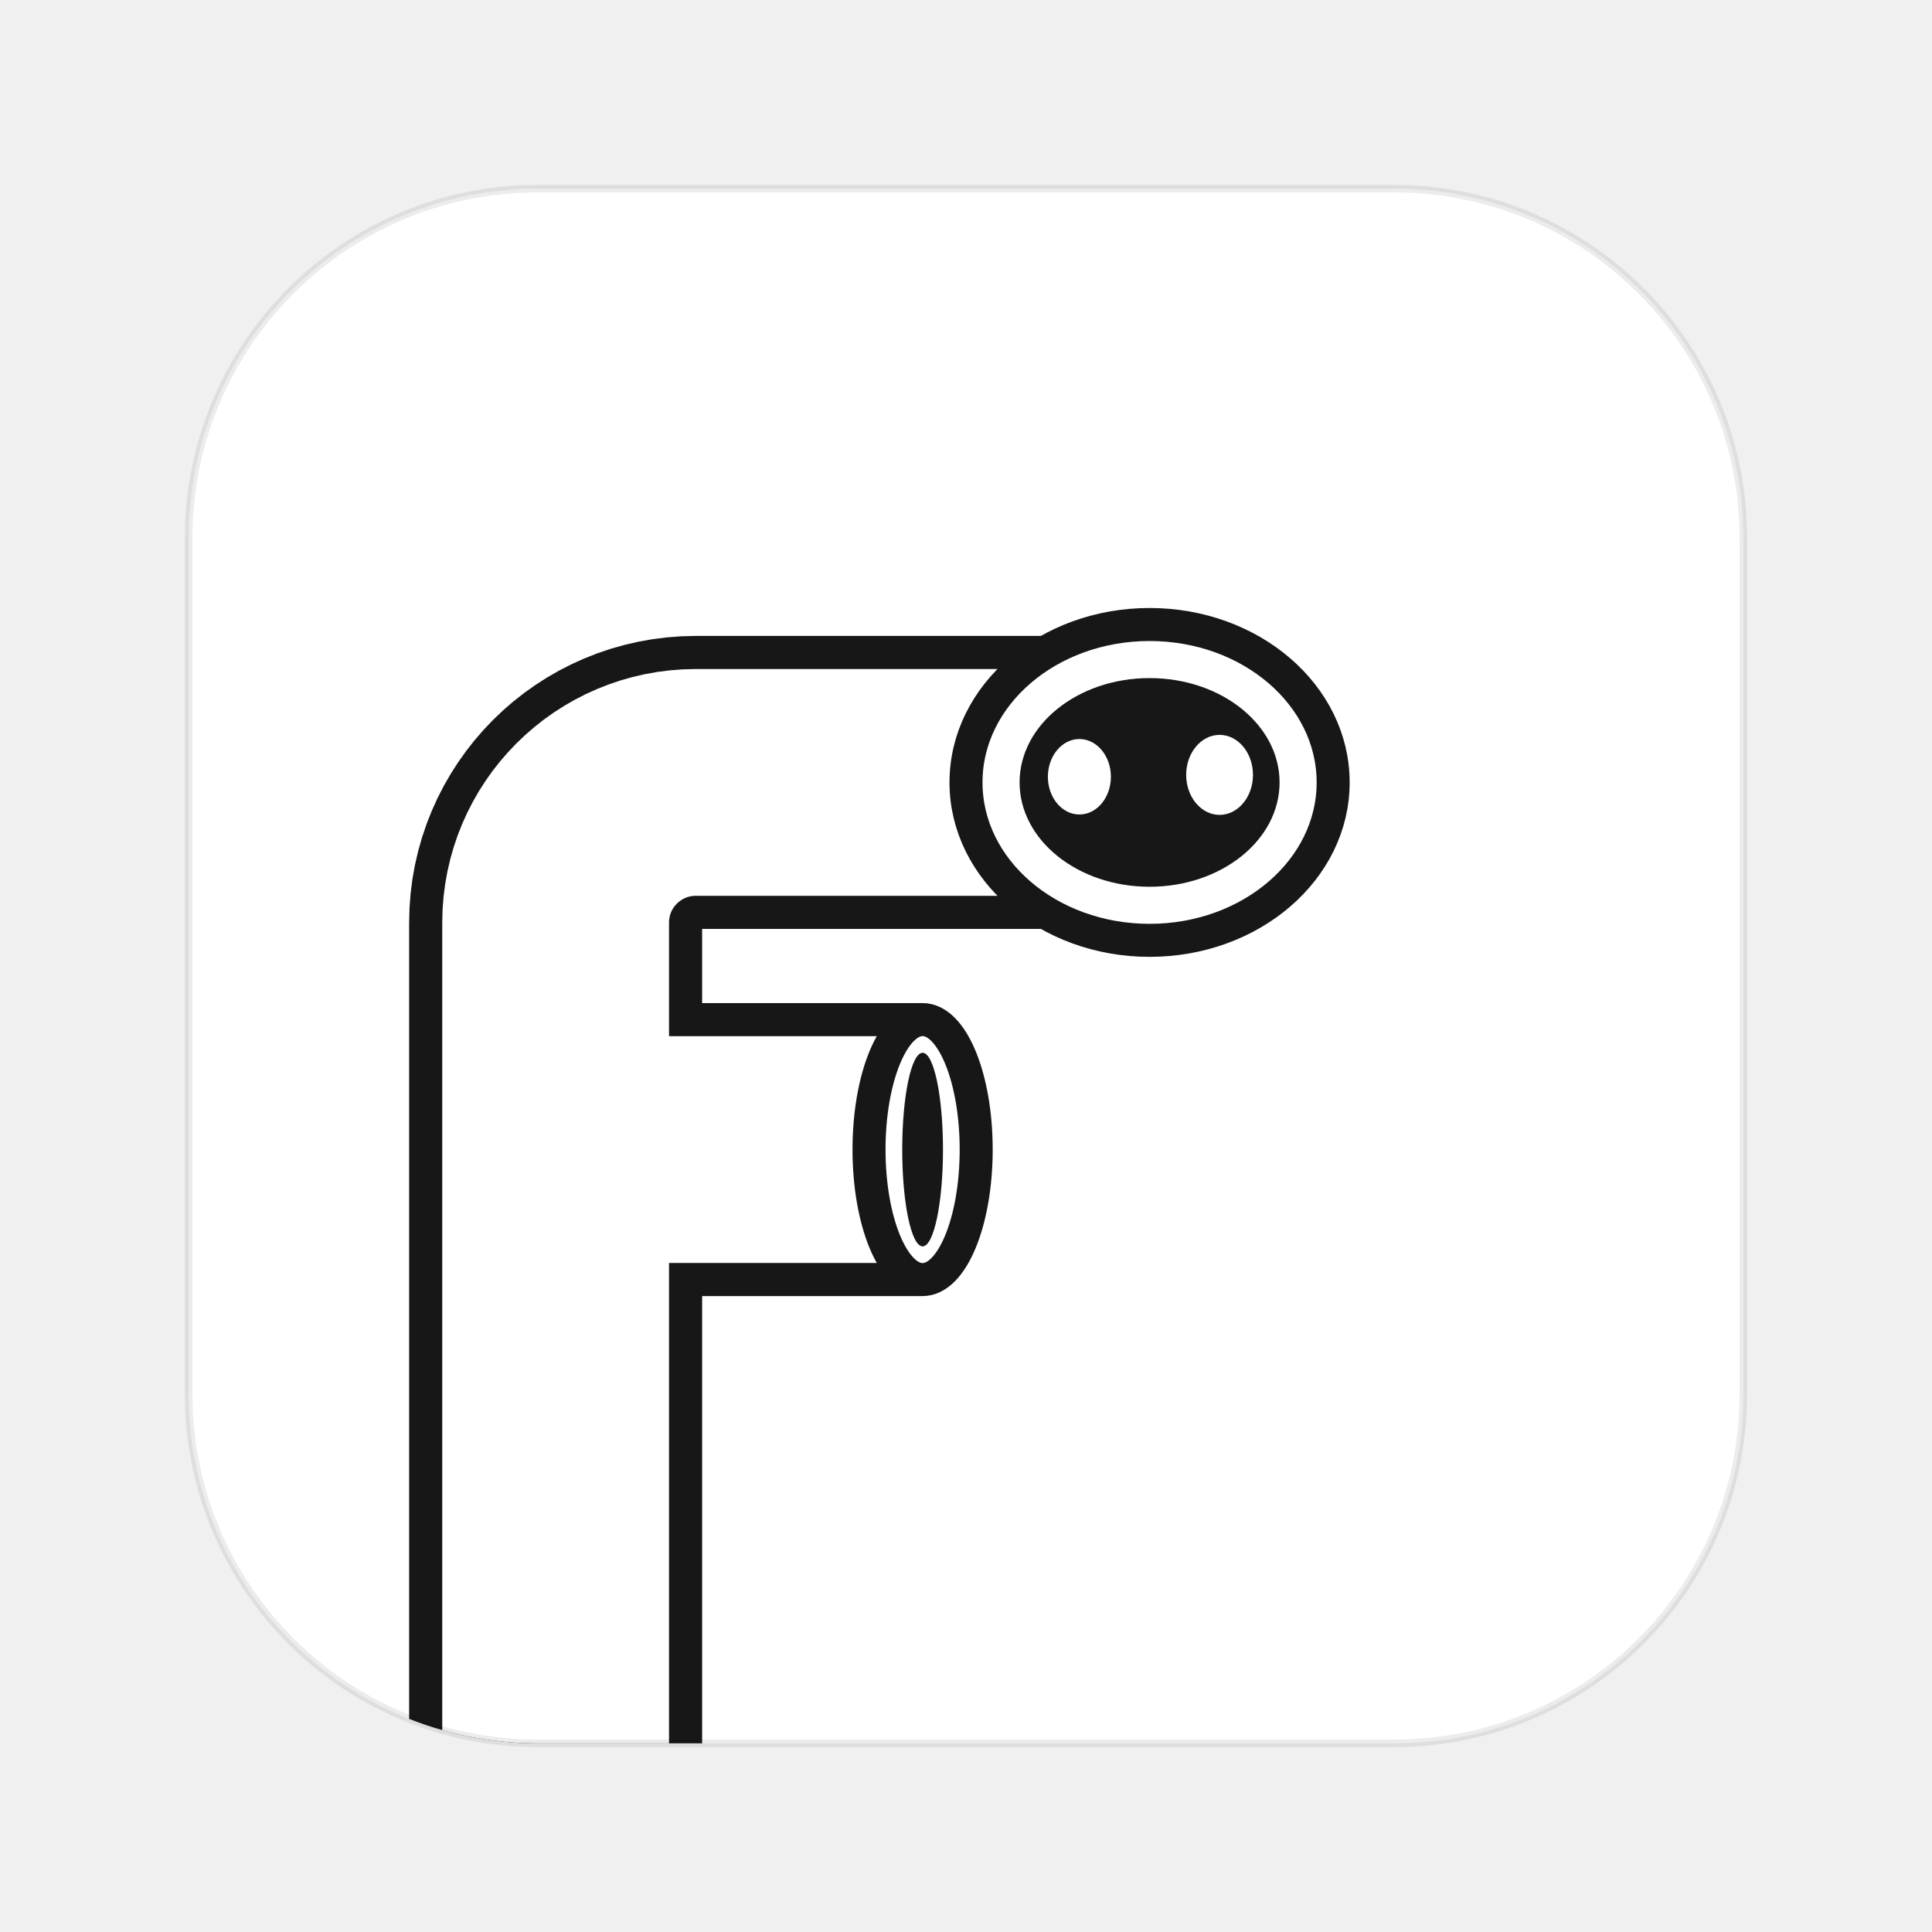
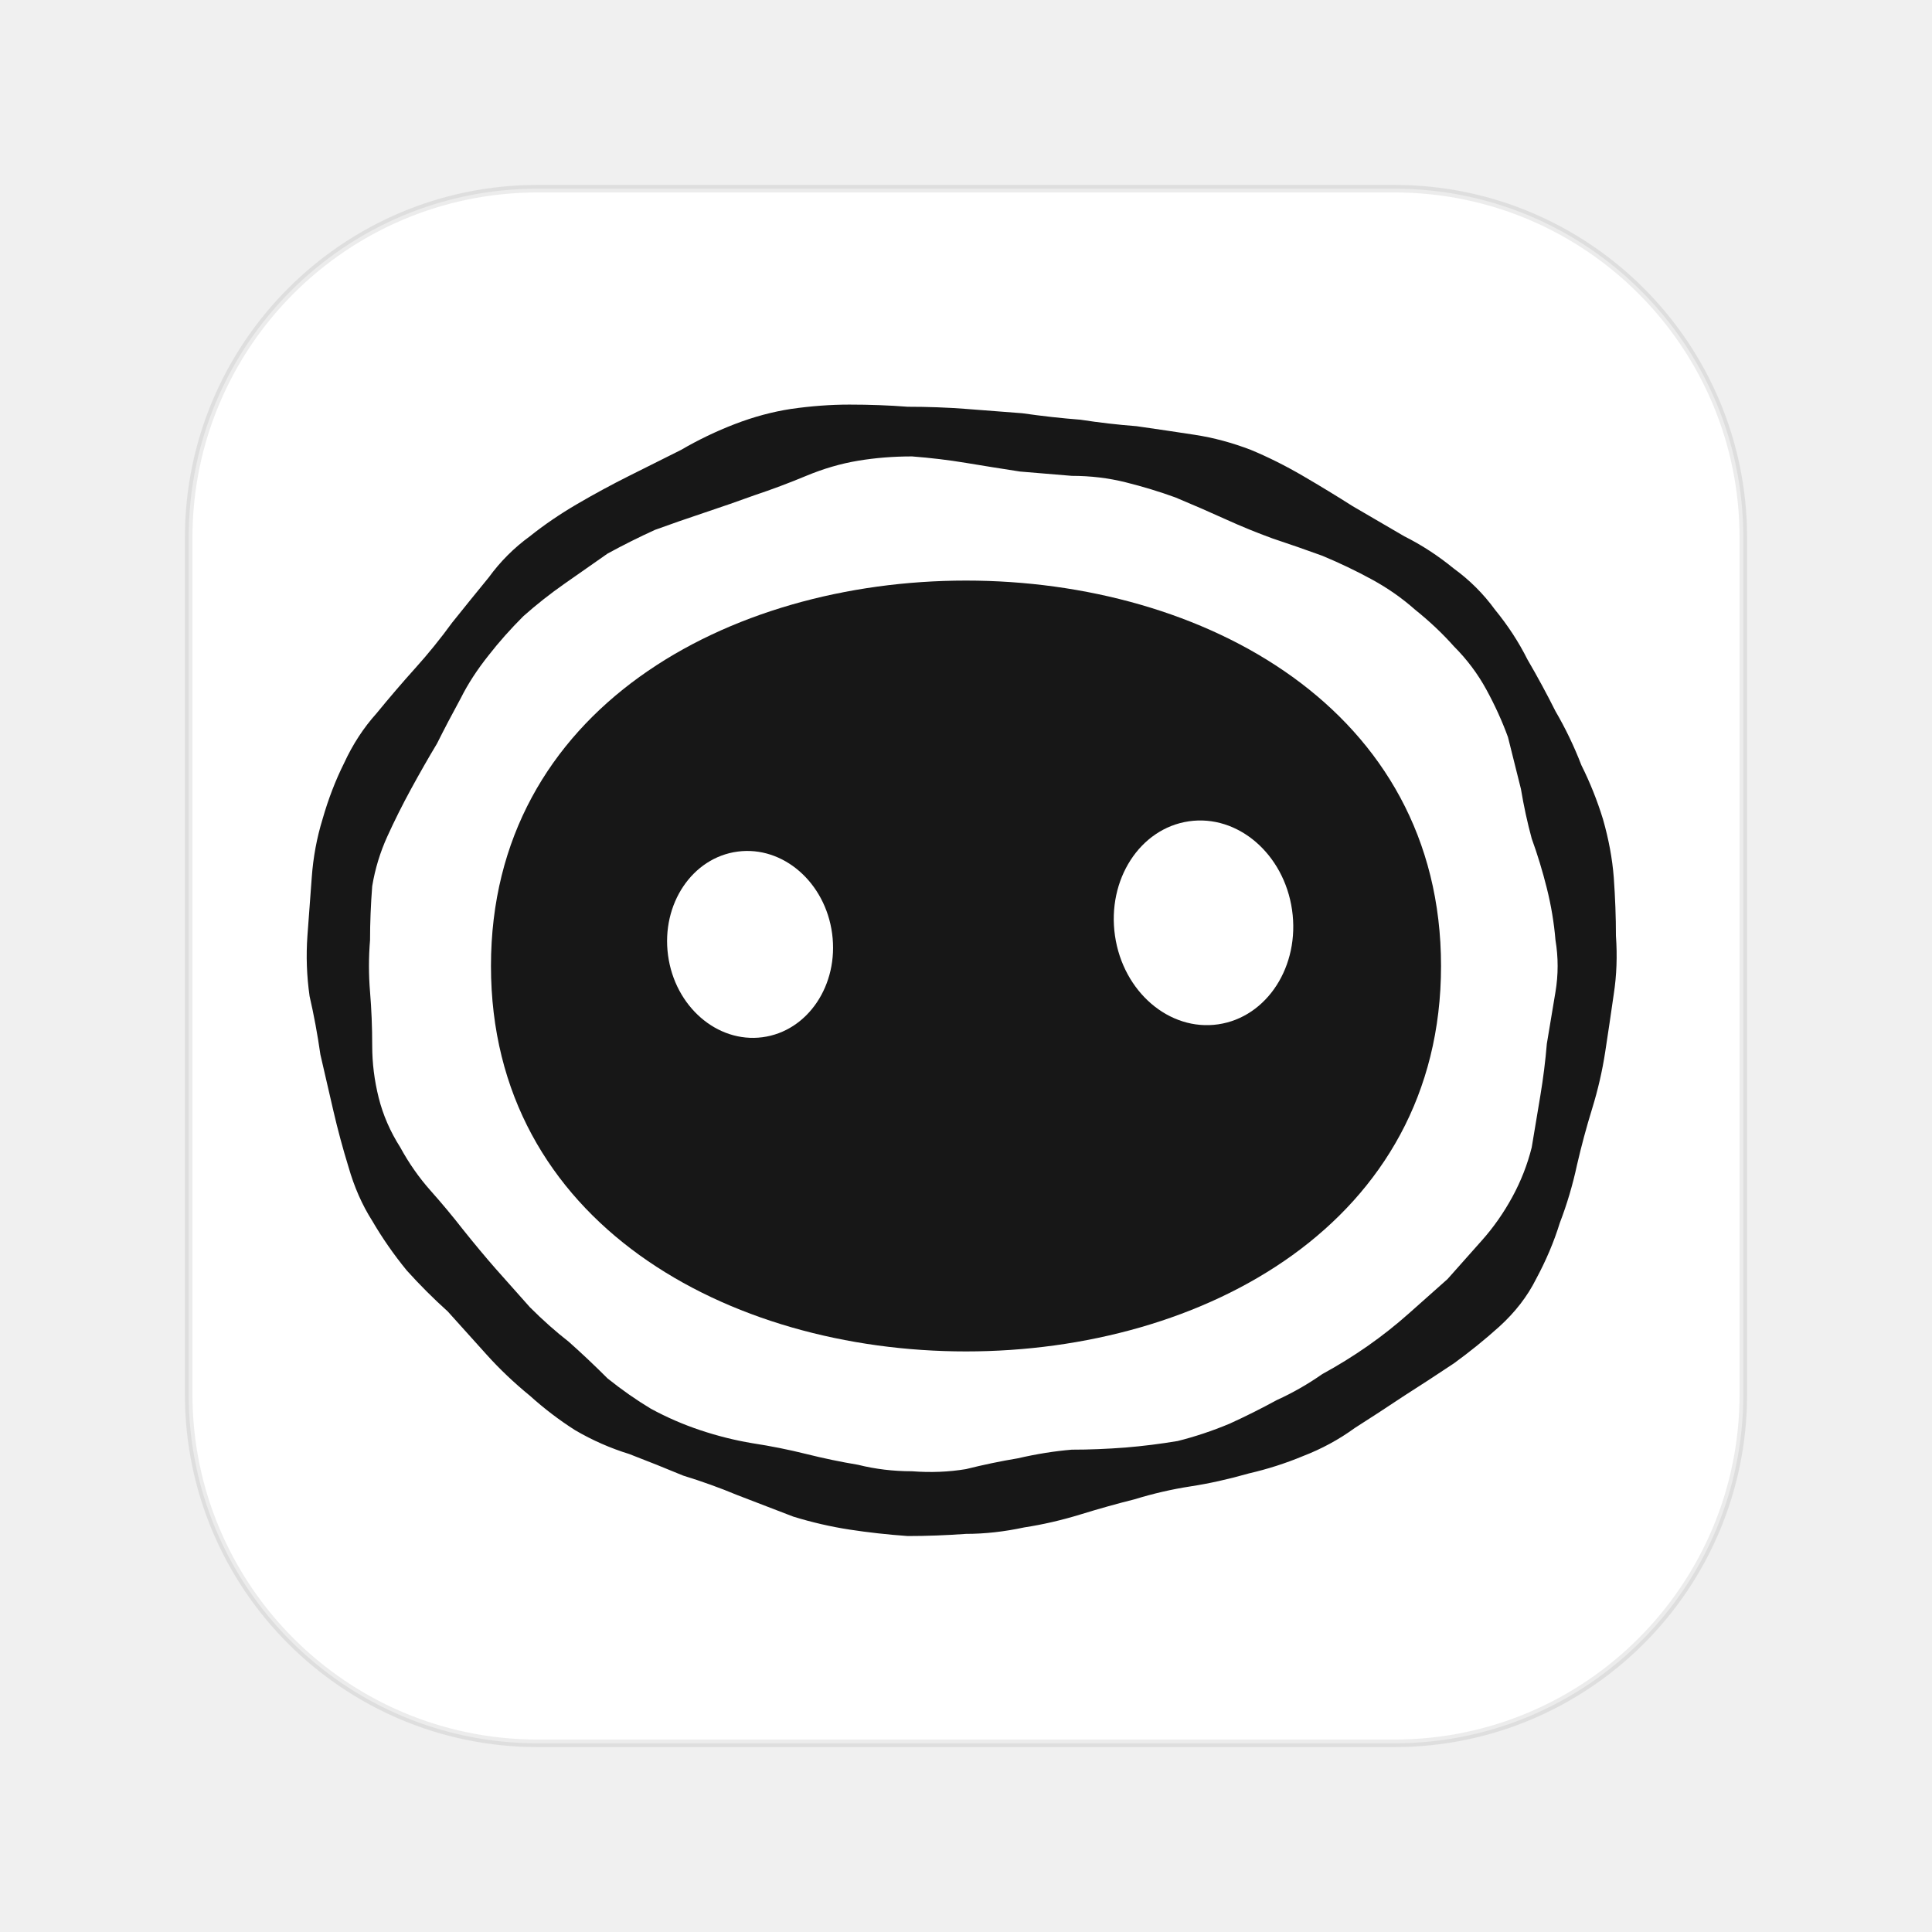
<svg xmlns="http://www.w3.org/2000/svg" viewBox="0 0 1024 1024">
-   <defs>
-     <clipPath id="p">
-       <rect x="100" y="100" width="824" height="824" rx="185" />
-     </clipPath>
-   </defs>
  <rect x="100" y="100" width="824" height="824" rx="185" fill="#fff" />
-   <g clip-path="url(#p)">
-     <path d="M294.5 984L294.5 489A74.3 74.3 0 0 1 368.8 414.7L560.6 414.7" fill="none" stroke="#171717" stroke-width="155.3" />
-     <path d="M294.5 609.3L489 609.3" fill="none" stroke="#171717" stroke-width="155.3" />
-     <path d="M294.5 984L294.5 489A74.3 74.3 0 0 1 368.8 414.7L560.6 414.7" fill="none" stroke="#fff" stroke-width="120.2" />
-     <path d="M294.5 609.3L489 609.3" fill="none" stroke="#fff" stroke-width="120.2" />
-     <ellipse cx="489" cy="609.3" rx="28.4" ry="68.9" fill="#fff" stroke="#171717" stroke-width="17.5" />
-     <ellipse cx="489" cy="609.3" rx="10.8" ry="51.3" fill="#171717" />
-     <ellipse cx="609.3" cy="414.7" rx="97.3" ry="83.7" fill="#fff" stroke="#171717" stroke-width="17.5" />
-     <ellipse cx="609.3" cy="414.7" rx="68.9" ry="55.3" fill="#171717" />
-     <ellipse cx="572.1" cy="411.7" rx="16.7" ry="20" fill="#fff" />
-     <ellipse cx="646.4" cy="410.7" rx="17.7" ry="21.2" fill="#fff" />
-   </g>
+   <svg x="100" y="100" width="824" height="824" viewBox="-36 -36 72 72">
+     <path d="M-29 0C-29 -33 29 -33 29 0C29 33 -29 33 -29 0Z" fill="#fff" />
+     <path d="M-27.6 1.2Q-27.7 0 -27.6 -1.2Q-27.6 -2.4 -27.5 -3.7Q-27.3 -4.9 -26.8 -6Q-26.3 -7.1 -25.7 -8.2Q-25.1 -9.3 -24.5 -10.3Q-24 -11.3 -23.4 -12.4Q-22.9 -13.4 -22.1 -14.4Q-21.4 -15.3 -20.5 -16.2Q-19.6 -17 -18.6 -17.7Q-17.6 -18.4 -16.6 -19.1Q-15.5 -19.7 -14.4 -20.2Q-13.3 -20.6 -12.1 -21Q-10.9 -21.4 -9.8 -21.8Q-8.6 -22.2 -7.4 -22.7Q-6.2 -23.2 -5 -23.4Q-3.8 -23.6 -2.5 -23.6Q-1.2 -23.5 -0 -23.3Q1.2 -23.1 2.5 -22.9Q3.7 -22.8 4.9 -22.7Q6.2 -22.7 7.4 -22.4Q8.6 -22.1 9.7 -21.7Q10.9 -21.2 12 -20.7Q13.1 -20.2 14.2 -19.8Q15.4 -19.4 16.5 -19Q17.7 -18.5 18.8 -17.9Q19.9 -17.3 20.8 -16.5Q21.8 -15.7 22.6 -14.8Q23.5 -13.9 24.1 -12.8Q24.7 -11.7 25.1 -10.6Q25.4 -9.4 25.7 -8.2Q25.9 -7 26.2 -5.9Q26.6 -4.8 26.9 -3.6Q27.2 -2.4 27.3 -1.2Q27.5 0 27.3 1.2Q27.1 2.4 26.9 3.6Q26.8 4.8 26.6 6Q26.4 7.2 26.2 8.4Q25.9 9.6 25.3 10.7Q24.7 11.8 23.9 12.7Q23.1 13.6 22.3 14.5Q21.4 15.3 20.5 16.1Q19.6 16.9 18.6 17.6Q17.6 18.3 16.5 18.9Q15.5 19.6 14.4 20.1Q13.3 20.7 12.2 21.2Q11 21.7 9.8 22Q8.6 22.2 7.4 22.3Q6.1 22.4 4.9 22.4Q3.7 22.5 2.4 22.8Q1.2 23 -0 23.3Q-1.2 23.5 -2.5 23.4Q-3.8 23.4 -5 23.1Q-6.2 22.9 -7.4 22.6Q-8.6 22.3 -9.9 22.1Q-11.1 21.9 -12.3 21.5Q-13.5 21.1 -14.6 20.5Q-15.6 19.9 -16.6 19.1Q-17.5 18.2 -18.4 17.4Q-19.3 16.7 -20.2 15.8Q-21 14.9 -21.8 14Q-22.5 13.2 -23.3 12.2Q-24 11.3 -24.8 10.4Q-25.6 9.5 -26.2 8.4Q-26.9 7.3 -27.2 6.1Q-27.5 4.9 -27.5 3.7Q-27.5 2.4 -27.6 1.2ZM-30.4 1.4Q-30.1 2.7 -29.9 4.1Q-29.6 5.4 -29.3 6.7Q-29 8 -28.6 9.3Q-28.2 10.7 -27.5 11.8Q-26.8 13 -25.9 14.1Q-25 15.1 -24 16Q-23.1 17 -22.2 18Q-21.3 19 -20.2 19.9Q-19.2 20.8 -18.1 21.5Q-16.9 22.2 -15.6 22.6Q-14.3 23.1 -13.1 23.6Q-11.8 24 -10.6 24.5Q-9.3 25 -8 25.5Q-6.7 25.9 -5.4 26.1Q-4.1 26.3 -2.7 26.4Q-1.4 26.4 -0 26.3Q1.3 26.3 2.7 26Q4 25.8 5.3 25.4Q6.6 25 7.8 24.7Q9.1 24.3 10.4 24.1Q11.7 23.9 13.1 23.5Q14.4 23.2 15.6 22.7Q16.9 22.2 18 21.4Q19.1 20.7 20.3 19.9Q21.4 19.2 22.6 18.4Q23.7 17.6 24.7 16.7Q25.8 15.7 26.4 14.5Q27.1 13.2 27.5 11.9Q28 10.6 28.3 9.2Q28.6 7.9 29 6.6Q29.4 5.3 29.6 4Q29.8 2.7 30 1.3Q30.2 0 30.1 -1.4Q30.1 -2.7 30 -4.1Q29.9 -5.4 29.5 -6.8Q29.1 -8.1 28.5 -9.3Q28 -10.6 27.3 -11.8Q26.7 -13 26 -14.2Q25.4 -15.4 24.5 -16.5Q23.7 -17.6 22.6 -18.4Q21.5 -19.3 20.3 -19.9Q19.1 -20.6 17.9 -21.3Q16.8 -22 15.6 -22.7Q14.4 -23.4 13.2 -23.9Q11.9 -24.4 10.6 -24.6Q9.3 -24.8 7.9 -25Q6.6 -25.1 5.3 -25.3Q4 -25.4 2.6 -25.6Q1.3 -25.7 -0 -25.8Q-1.3 -25.9 -2.7 -25.9Q-4 -26 -5.4 -26Q-6.7 -26 -8.1 -25.8Q-9.4 -25.6 -10.7 -25.1Q-12 -24.6 -13.2 -23.9Q-14.4 -23.3 -15.6 -22.7Q-16.8 -22.1 -18 -21.4Q-19.2 -20.7 -20.2 -19.9Q-21.3 -19.1 -22.1 -18Q-23 -16.9 -23.8 -15.9Q-24.6 -14.8 -25.5 -13.8Q-26.4 -12.8 -27.3 -11.7Q-28.2 -10.7 -28.8 -9.4Q-29.4 -8.2 -29.8 -6.8Q-30.2 -5.5 -30.3 -4.1Q-30.4 -2.8 -30.5 -1.4Q-30.6 0 -30.4 1.4Z" fill="#171717" fill-rule="evenodd" />
+     <path d="M-22 0C-22 -23.8 22 -23.8 22 0C22 23.8 -22 23.8 -22 0Z" fill="#171717" />
+     <path d="M-13.8 -0.5A3.8 4.3 -8 1 0 -6.2 -1.5A3.8 4.3 -8 1 0 -13.8 -0.5Z" fill="#fff" />
+     <path d="M6.9 -1.4A4.1 4.7 -8 1 0 15.1 -2.6A4.1 4.7 -8 1 0 6.9 -1.4Z" fill="#fff" />
+   </svg>
  <rect x="100" y="100" width="824" height="824" rx="185" fill="none" stroke="#111" stroke-opacity=".08" stroke-width="4" />
</svg>
